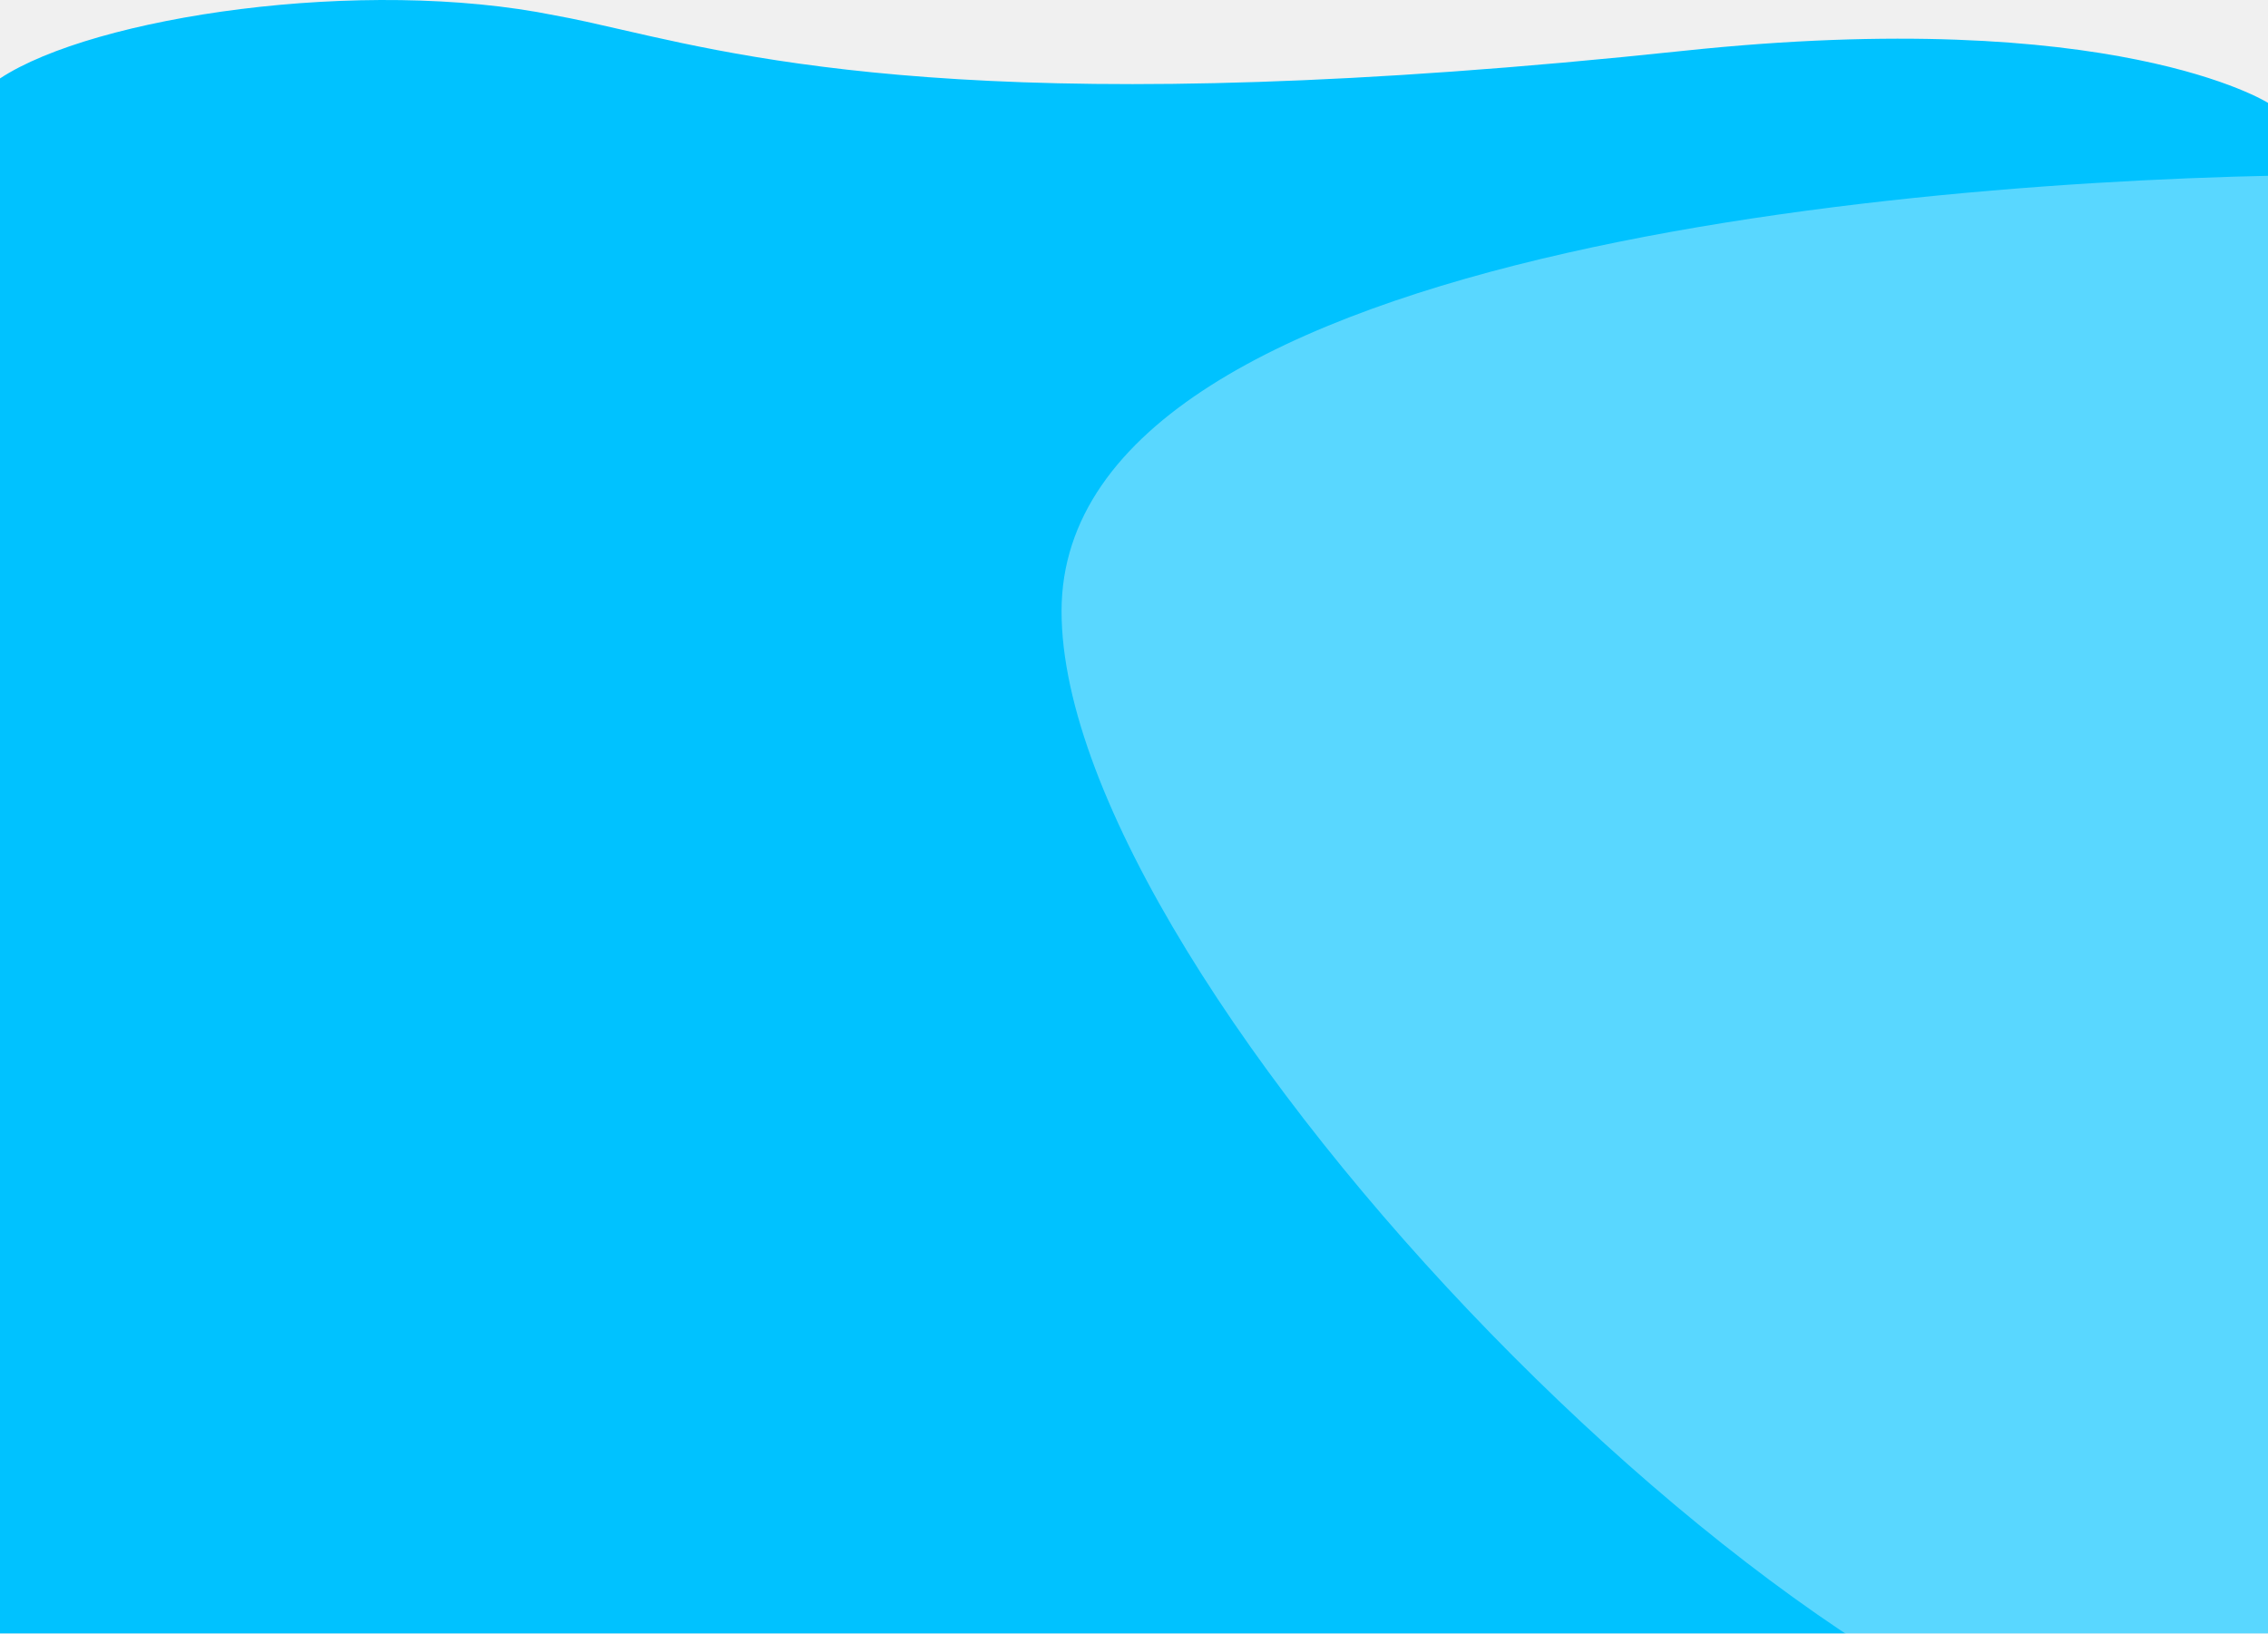
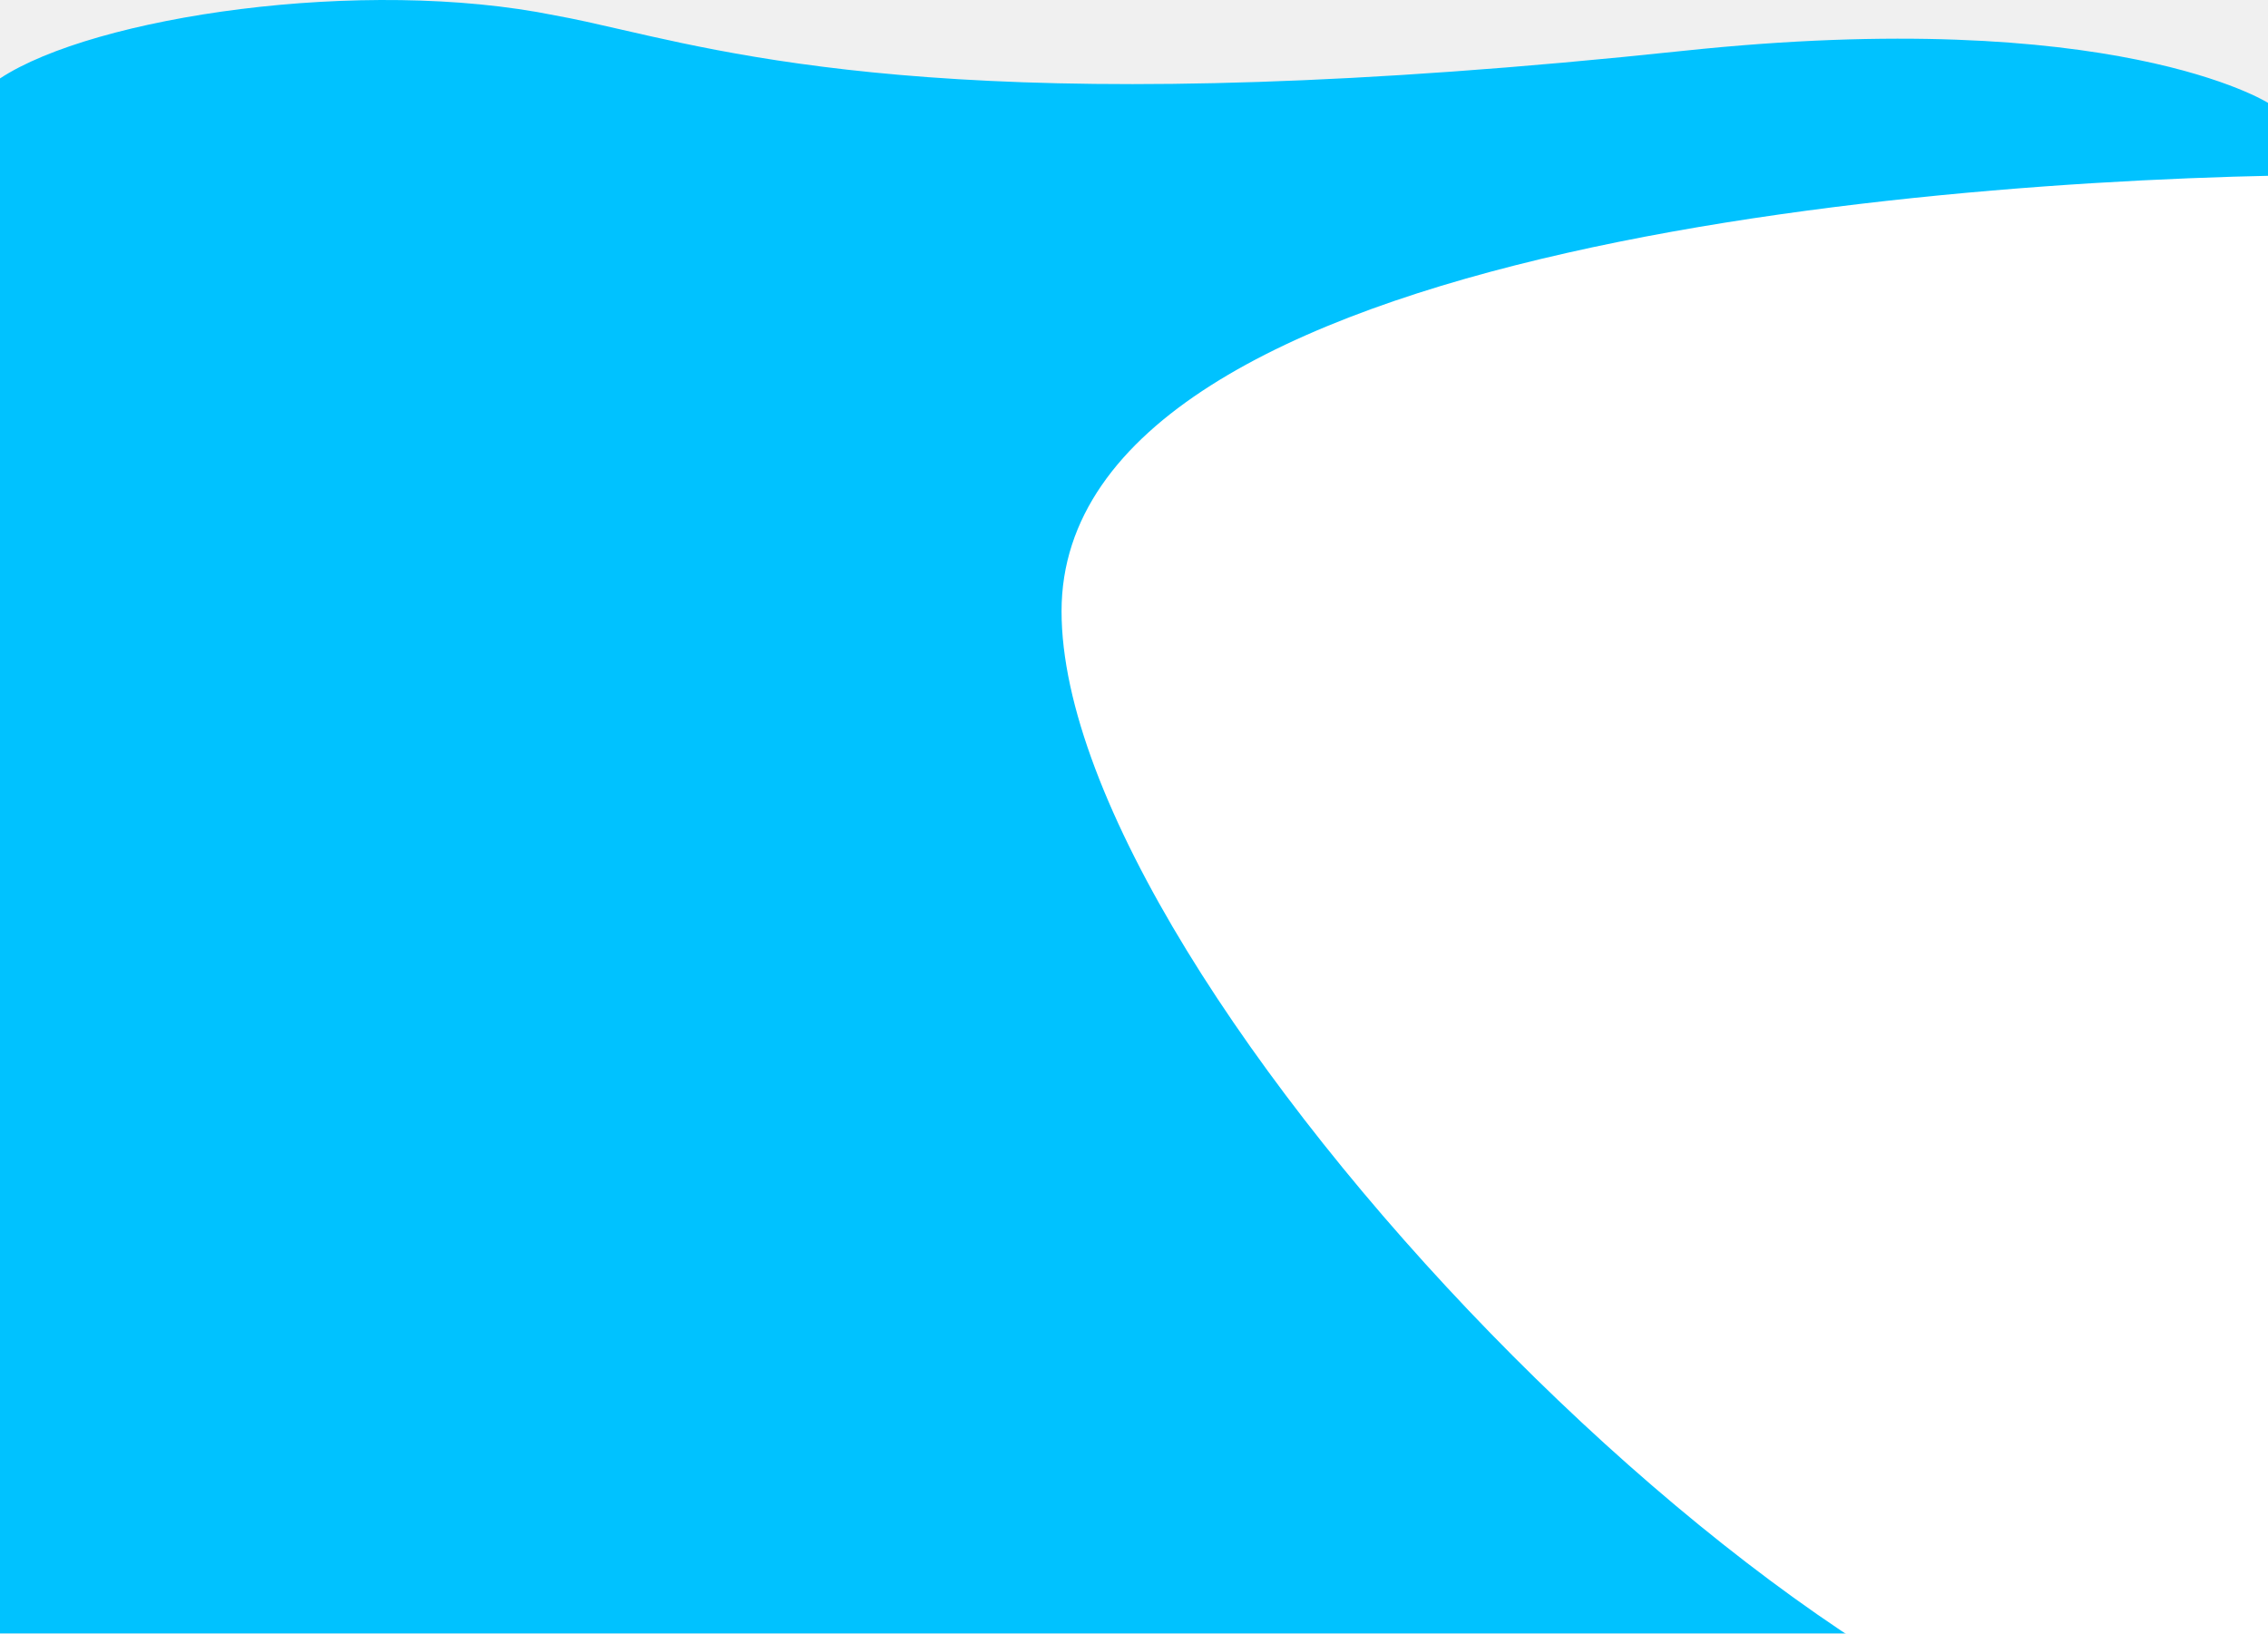
<svg xmlns="http://www.w3.org/2000/svg" preserveAspectRatio="none" width="1440" height="1037" viewBox="0 0 1440 1037" fill="none">
  <path d="M0 1037L0 49.797C59.642 10.459 230.415 -14.96 352.5 9.791C365.197 12.061 378.847 15.194 394.335 18.749C487.684 40.178 647.798 76.931 1068.5 32.305C1342.51 3.239 1440 65.308 1440 65.308L1440 1037L0 1037Z" fill="#00C2FF" />
-   <path d="M1396.38 1127C1159.44 1127 674 625.046 674 388.043C674 151.04 1255.86 111 1492.8 111C1729.74 111 1496.22 283.983 1496.22 520.985C1496.22 694.649 1501.43 921.203 1512.6 1048.78C1517.87 1108.99 1459.7 1127 1396.38 1127Z" fill="white" fill-opacity="0.35" />
+   <path d="M1396.38 1127C1159.44 1127 674 625.046 674 388.043C674 151.04 1255.86 111 1492.8 111C1729.74 111 1496.22 283.983 1496.22 520.985C1496.22 694.649 1501.43 921.203 1512.6 1048.78C1517.87 1108.99 1459.7 1127 1396.38 1127Z" fill="white" fillOpacity="0.35" />
</svg>
